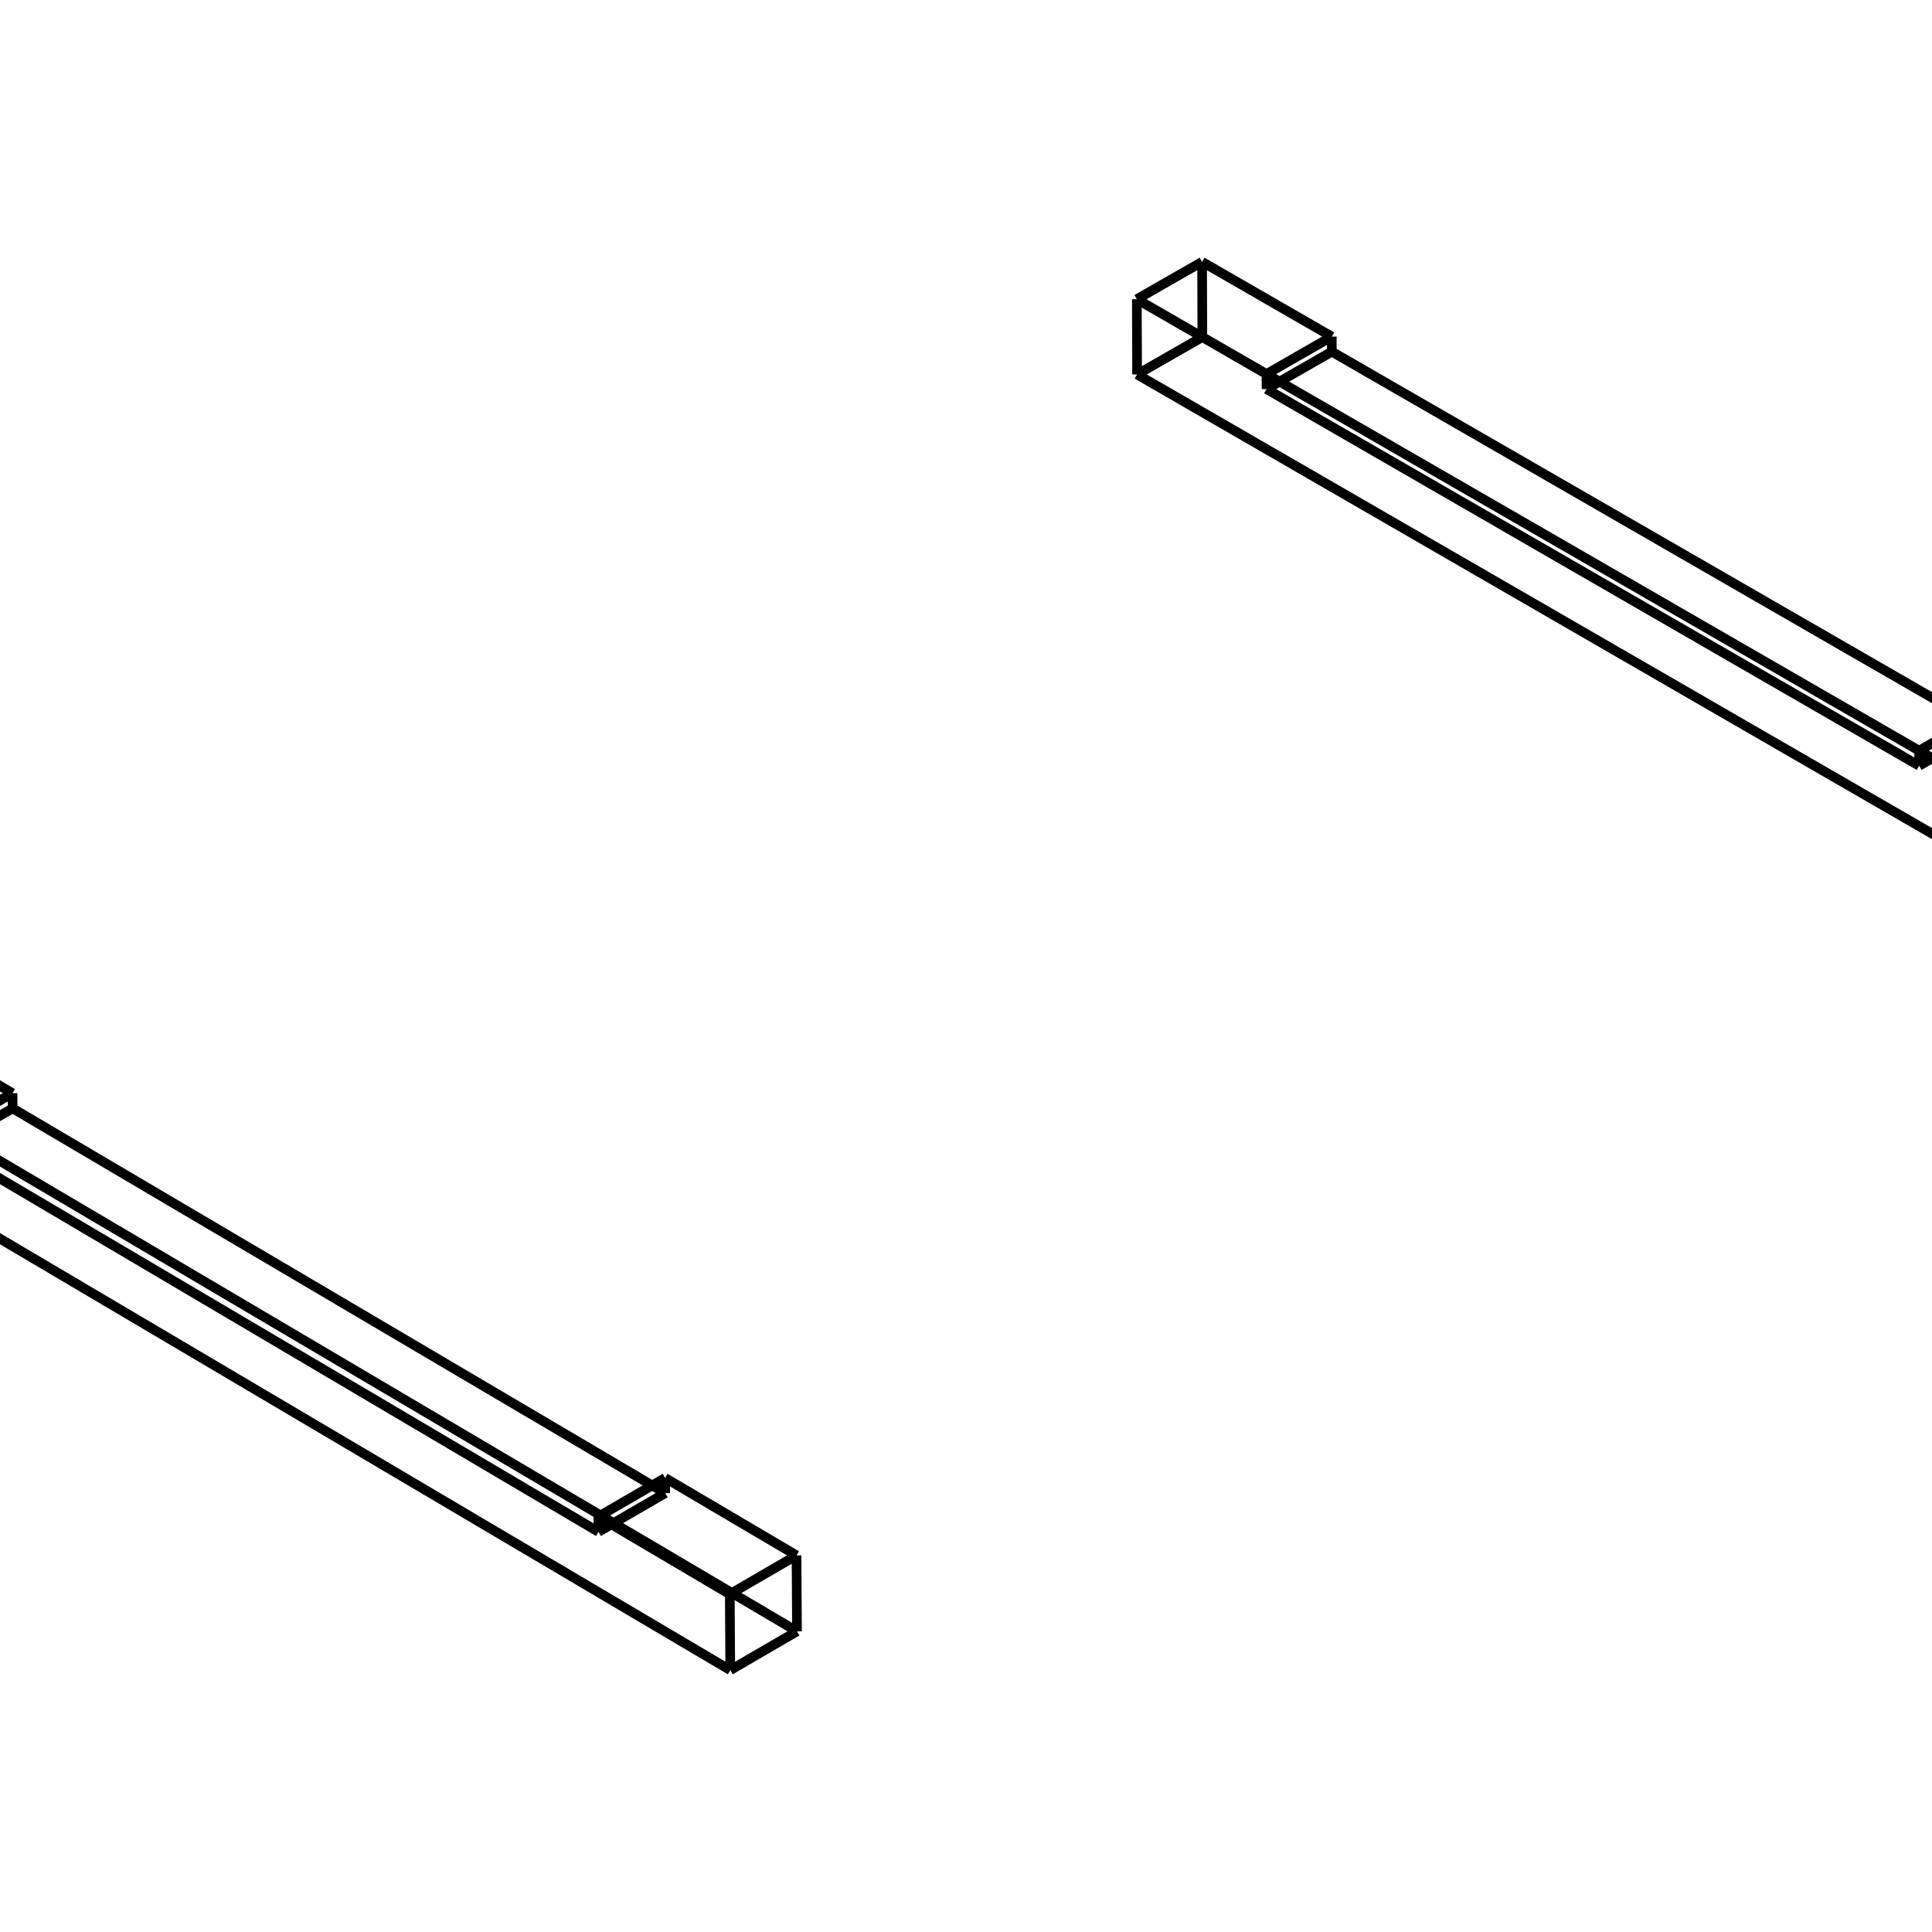
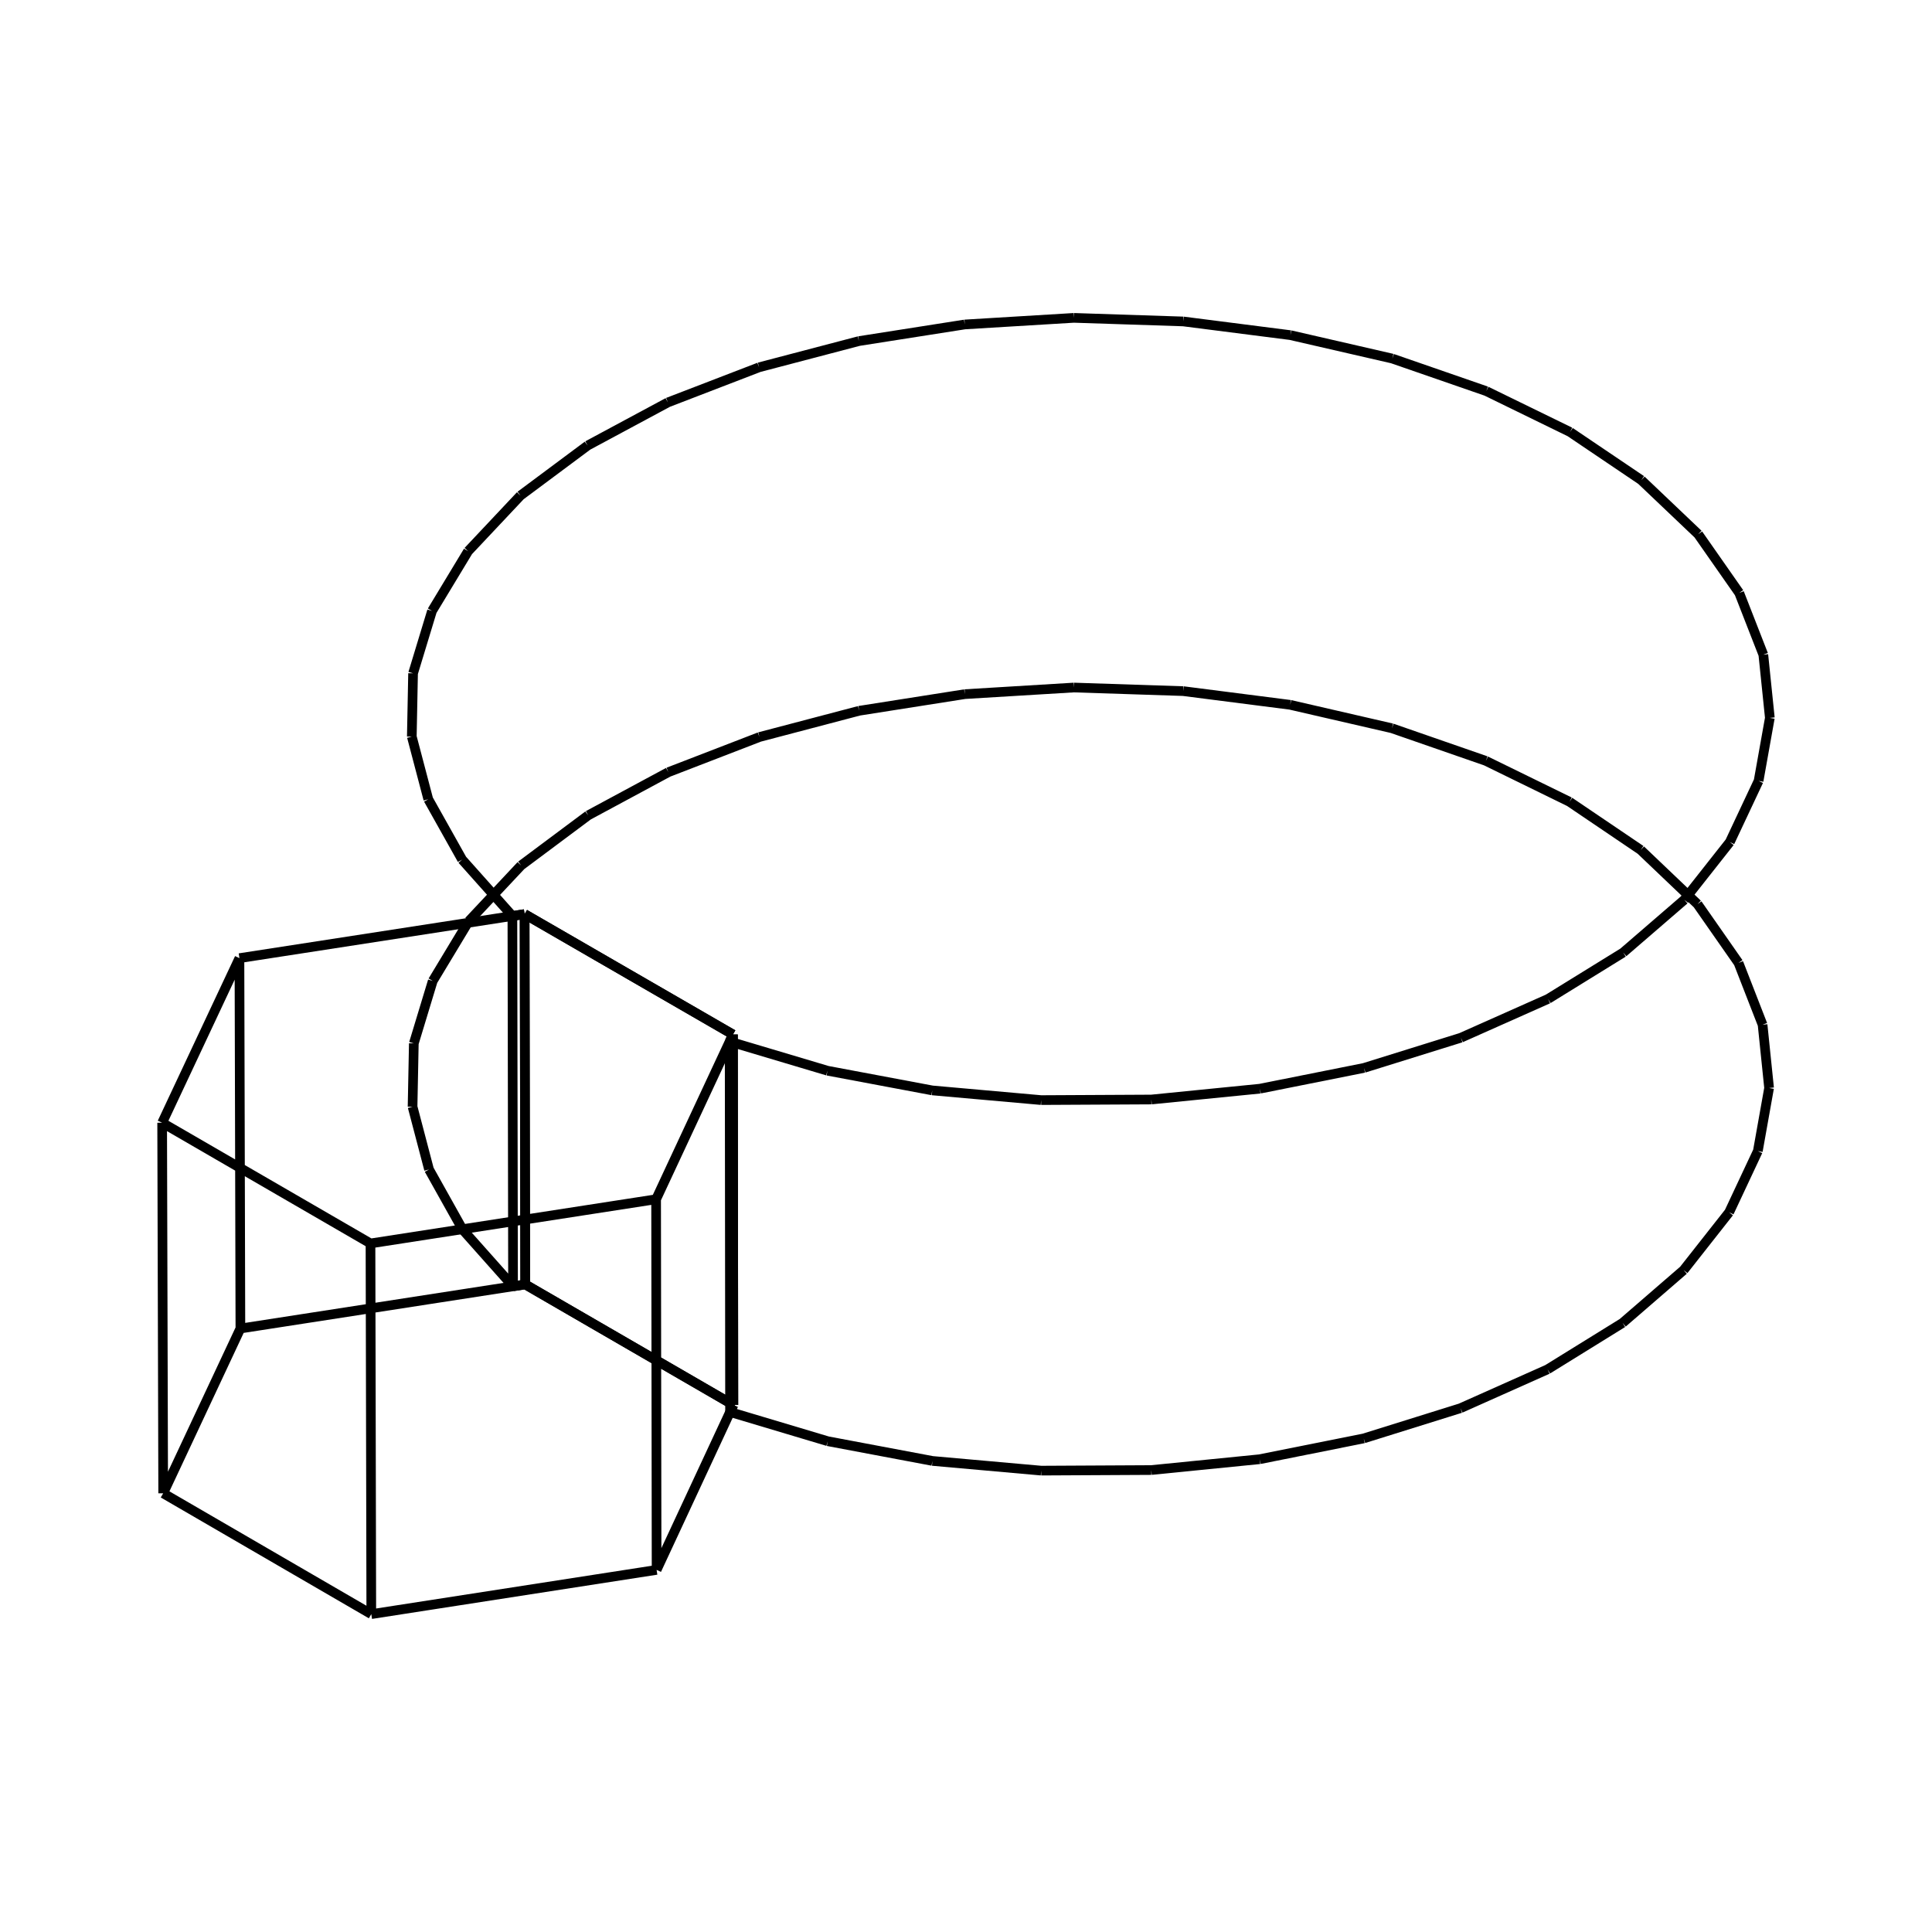
<svg xmlns="http://www.w3.org/2000/svg" viewBox="0 0 800 800">
-   <path d="M-48.106,452.353 L-48.509,421.037 M-75.725,468.176 L-76.144,436.851 M-48.106,452.353 L-75.725,468.176 M-48.509,421.037 L-76.144,436.851 M330.018,675.498 L-48.106,452.353 M5.175,452.683 L-48.509,421.037 M5.25,458.952 L5.175,452.683 M275.456,618.271 L5.25,458.952 M275.412,611.984 L275.456,618.271 M329.825,644.06 L275.412,611.984 M330.018,675.498 L329.825,644.06 M-75.725,468.176 L302.394,691.571 M302.394,691.571 L302.185,660.125 M247.772,628.013 L302.185,660.125 M247.82,634.302 L247.772,628.013 M-22.383,474.804 L247.82,634.302 M-22.461,468.533 L-22.383,474.804 M-76.144,436.851 L-22.461,468.533 M302.394,691.571 L330.018,675.498 M-22.461,468.533 L5.175,452.683 M5.25,458.952 L-22.383,474.804 M247.82,634.302 L275.456,618.271 M275.412,611.984 L247.772,628.013 M302.185,660.125 L329.825,644.06" stroke="black" stroke-width="4" fill="red" />
-   <path d="M497.862,139.571 L497.765,108.429 M470.85,155.046 L470.739,123.895 M497.862,139.571 L470.85,155.046 M497.765,108.429 L470.739,123.895 M876.031,357.786 L497.862,139.571 M551.46,139.378 L497.765,108.429 M551.473,145.612 L551.46,139.378 M821.712,301.409 L551.473,145.612 M821.728,295.157 L821.712,301.409 M876.144,326.522 L821.728,295.157 M876.031,357.786 L876.144,326.522 M470.85,155.046 L849.019,373.503 M849.019,373.503 L849.118,342.23 M794.702,310.831 L849.118,342.23 M794.688,317.085 L794.702,310.831 M524.45,161.114 L794.688,317.085 M524.433,154.878 L524.45,161.114 M470.739,123.895 L524.433,154.878 M849.019,373.503 L876.031,357.786 M524.433,154.878 L551.46,139.378 M551.473,145.612 L524.45,161.114 M794.688,317.085 L821.712,301.409 M821.728,295.157 L794.702,310.831 M849.118,342.23 L876.144,326.522" stroke="black" stroke-width="4" fill="red" />
+   <path d="M302.302,584.685 L342.77,596.778 M342.77,596.778 L386.096,604.94 M386.096,604.94 L431.141,608.955 M431.141,608.955 L476.718,608.716 M476.718,608.716 L521.629,604.229 M521.629,604.229 L564.69,595.614 M564.69,595.614 L604.77,583.098 M604.77,583.098 L640.816,567.014 M640.816,567.014 L671.884,547.785 M671.884,547.785 L697.161,525.92 M697.161,525.92 L715.991,501.995 M715.991,501.995 L727.885,476.638 M727.885,476.638 L732.542,450.516 M732.542,450.516 L729.846,424.313 M729.846,424.313 L719.877,398.711 M719.877,398.711 L702.903,374.38 M702.903,374.38 L679.373,351.952 M679.373,351.952 L649.907,332.008 M649.907,332.008 L615.276,315.067 M615.276,315.067 L576.384,301.565 M576.384,301.565 L534.245,291.852 M534.245,291.852 L489.954,286.178 M489.954,286.178 L444.661,284.69 M444.661,284.69 L399.543,287.426 M399.543,287.426 L355.77,294.315 M355.77,294.315 L314.481,305.18 M314.481,305.18 L276.75,319.741 M276.75,319.741 L243.559,337.62 M243.559,337.62 L215.776,358.356 M215.776,358.356 L194.129,381.411 M194.129,381.411 L179.19,406.186 M179.19,406.186 L171.354,432.036 M171.354,432.036 L170.835,458.288 M170.835,458.288 L177.654,484.254 M177.654,484.254 L191.641,509.254 M191.641,509.254 L212.438,532.633 M212.172,379.288 L212.438,532.633 M212.172,379.288 L191.352,355.935 M191.352,355.935 L177.349,330.962 M177.349,330.962 L170.522,305.025 M170.522,305.025 L171.042,278.803 M171.042,278.803 L178.887,252.981 M178.887,252.981 L193.843,228.234 M193.843,228.234 L215.514,205.205 M215.514,205.205 L243.328,184.492 M243.328,184.492 L276.556,166.633 M276.556,166.633 L314.33,152.088 M314.33,152.088 L355.664,141.235 M355.664,141.235 L399.485,134.354 M399.485,134.354 L444.654,131.621 M444.654,131.621 L489.997,133.107 M489.997,133.107 L534.337,138.775 M534.337,138.775 L576.523,148.477 M576.523,148.477 L615.458,161.964 M615.458,161.964 L650.127,178.886 M650.127,178.886 L679.626,198.808 M679.626,198.808 L703.182,221.211 M703.182,221.211 L720.175,245.515 M720.175,245.515 L730.156,271.087 M730.156,271.087 L732.855,297.262 M732.855,297.262 L728.193,323.355 M728.193,323.355 L716.285,348.683 M716.285,348.683 L697.435,372.582 M697.435,372.582 L672.129,394.422 M672.129,394.422 L641.027,413.63 M641.027,413.63 L604.941,429.696 M604.941,429.696 L564.817,442.198 M564.817,442.198 L521.707,450.804 M521.707,450.804 L476.747,455.286 M476.747,455.286 L431.118,455.525 M431.118,455.525 L386.023,451.514 M386.023,451.514 L342.649,443.361 M342.649,443.361 L302.135,431.282 M302.135,431.282 L302.302,584.685 M217.491,531.851 L212.438,532.633 M302.302,584.685 L303.662,581.761 M303.662,581.761 L217.491,531.851 M303.662,581.761 L303.498,428.361 M302.135,431.282 L303.498,428.361 M303.498,428.361 L217.231,378.506 M217.231,378.506 L212.172,379.288 M217.491,531.851 L217.231,378.506" stroke="black" stroke-width="4" fill="red" />
+   <path d="M153.744,668.379 L153.412,514.883 M271.882,650.057 L271.682,496.581 M153.744,668.379 L271.882,650.057 M153.412,514.883 L271.682,496.581 M303.662,581.761 L303.498,428.361 M271.882,650.057 L303.662,581.761 M271.682,496.581 L303.498,428.361 M217.491,531.851 L217.231,378.506 M303.662,581.761 L217.491,531.851 M303.498,428.361 L217.231,378.506 M99.541,550.111 L99.149,396.746 M217.491,531.851 L99.541,550.111 M217.231,378.506 L99.149,396.746 M67.573,618.344 L67.145,464.903 M99.541,550.111 L67.573,618.344 M99.149,396.746 L67.145,464.903 M67.573,618.344 L153.744,668.379 M67.145,464.903 L153.412,514.883" stroke="black" stroke-width="4" fill="red" />
</svg>
